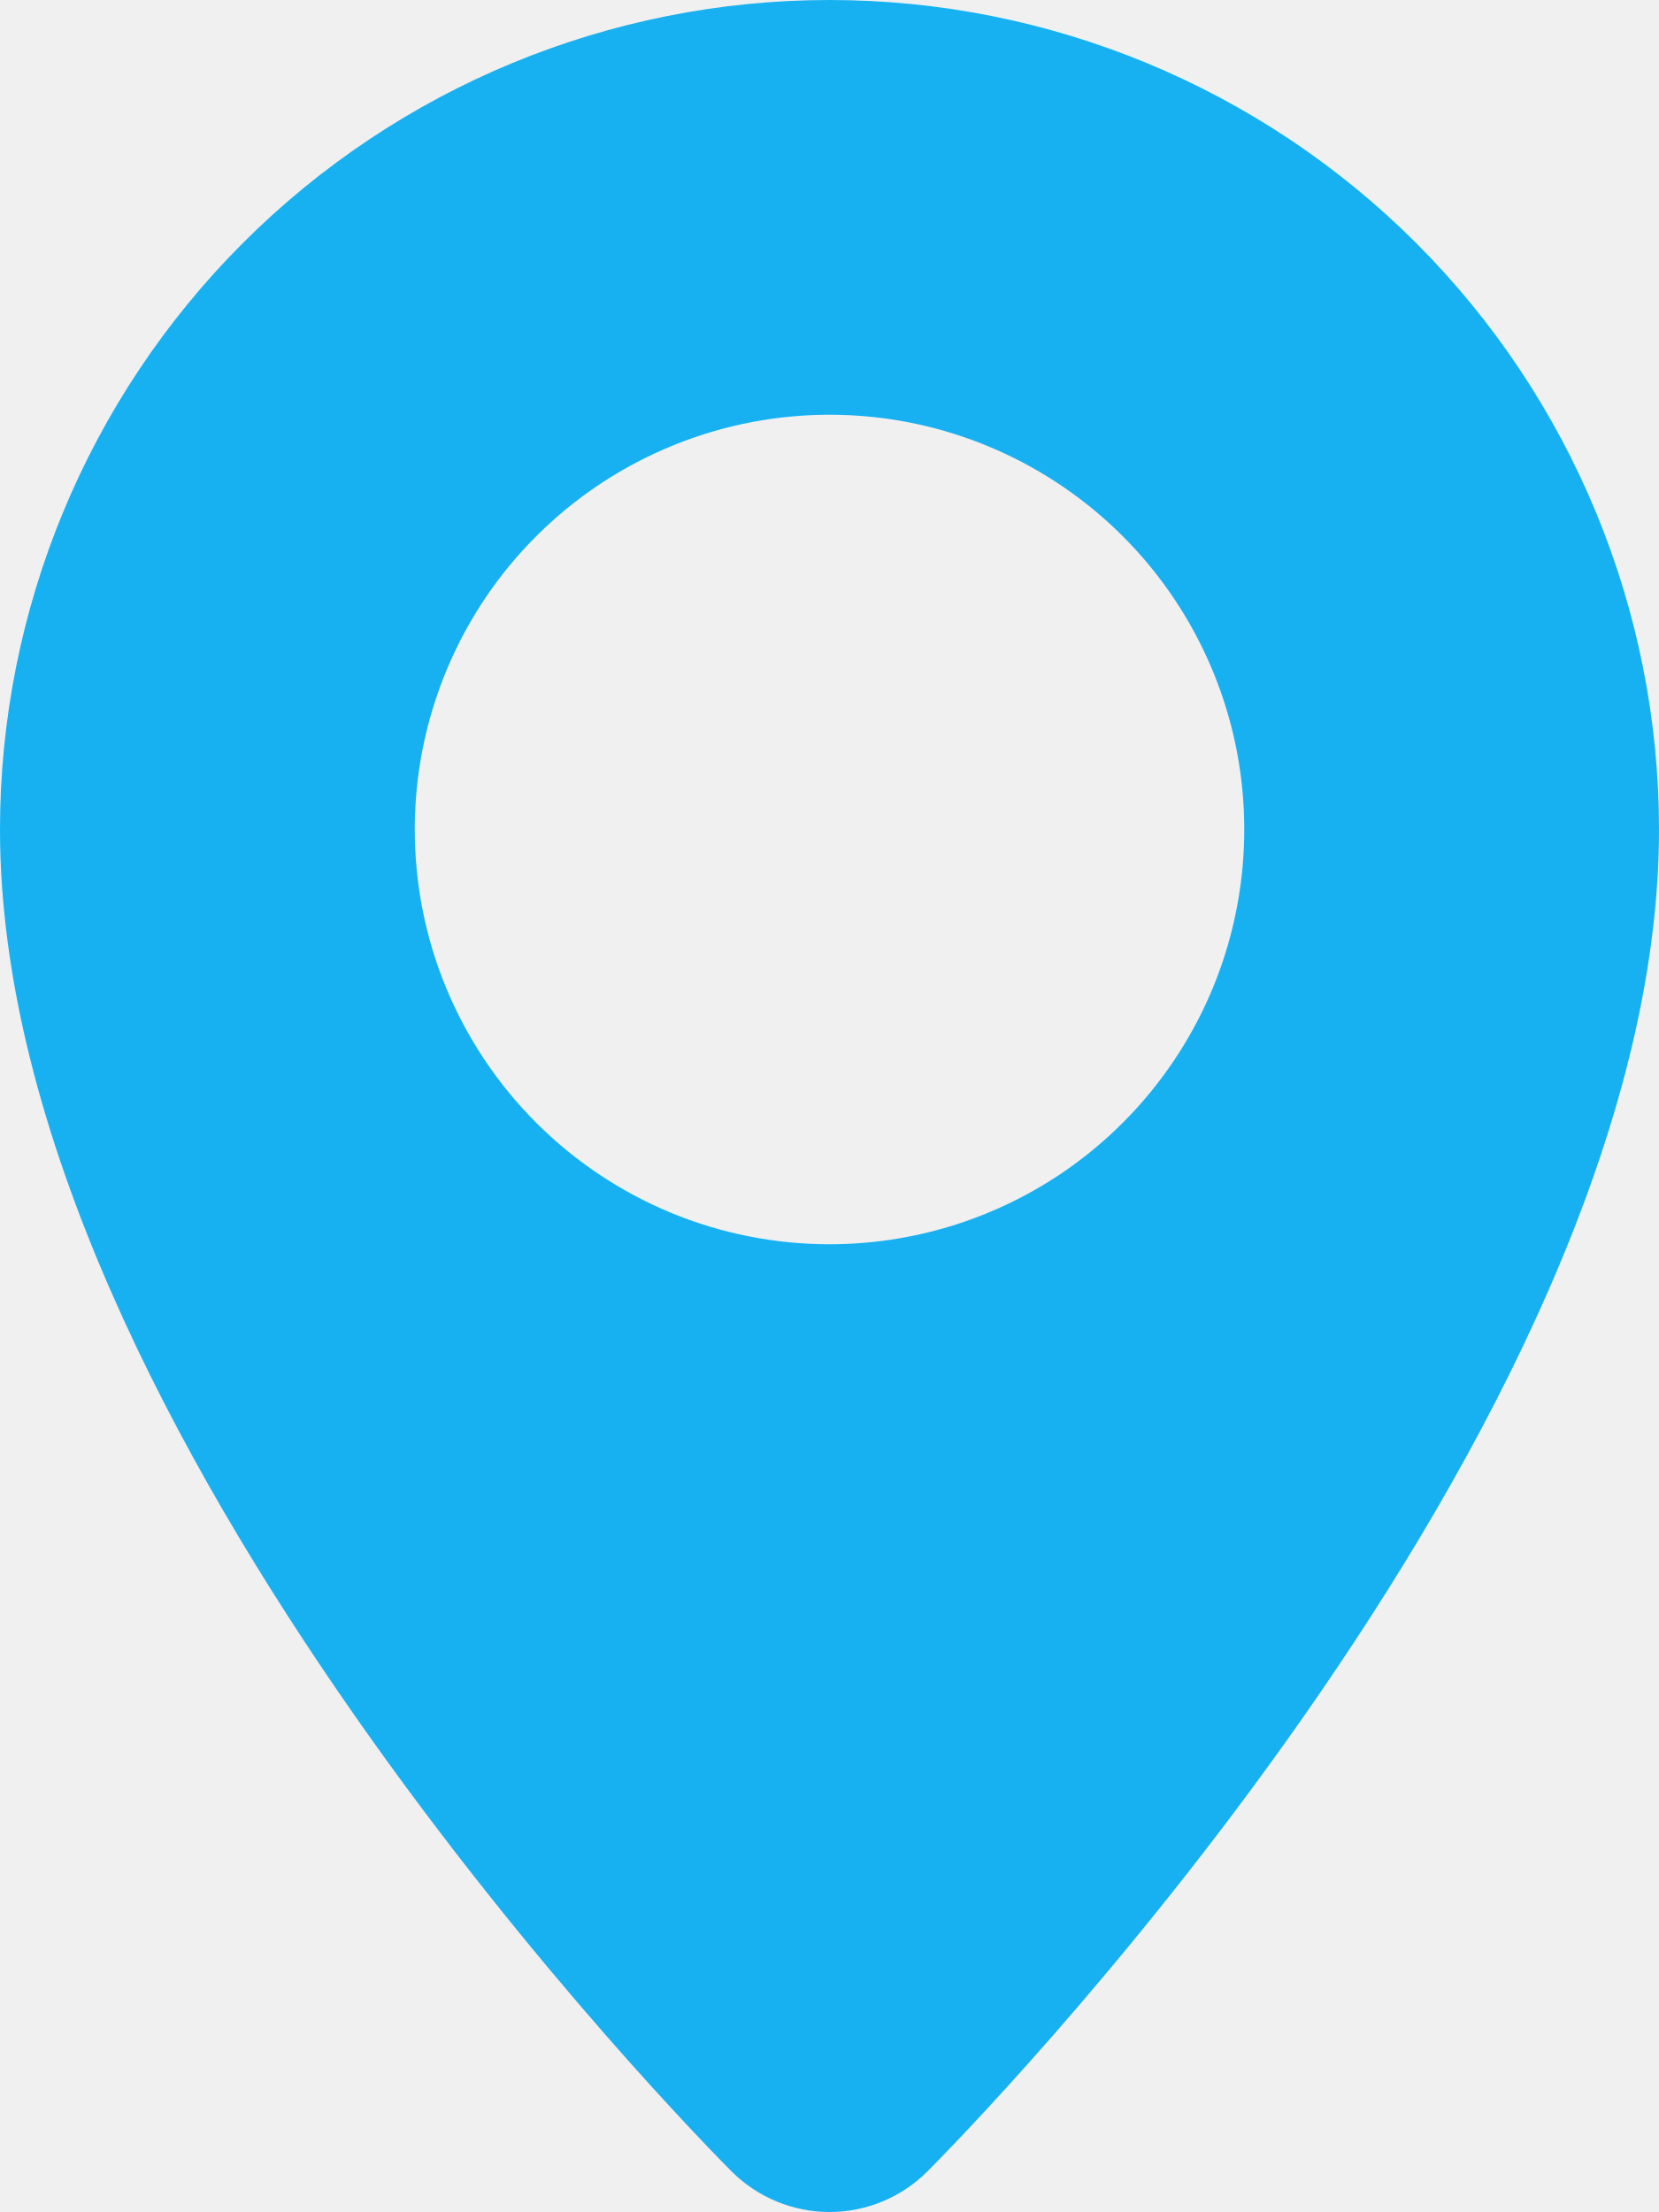
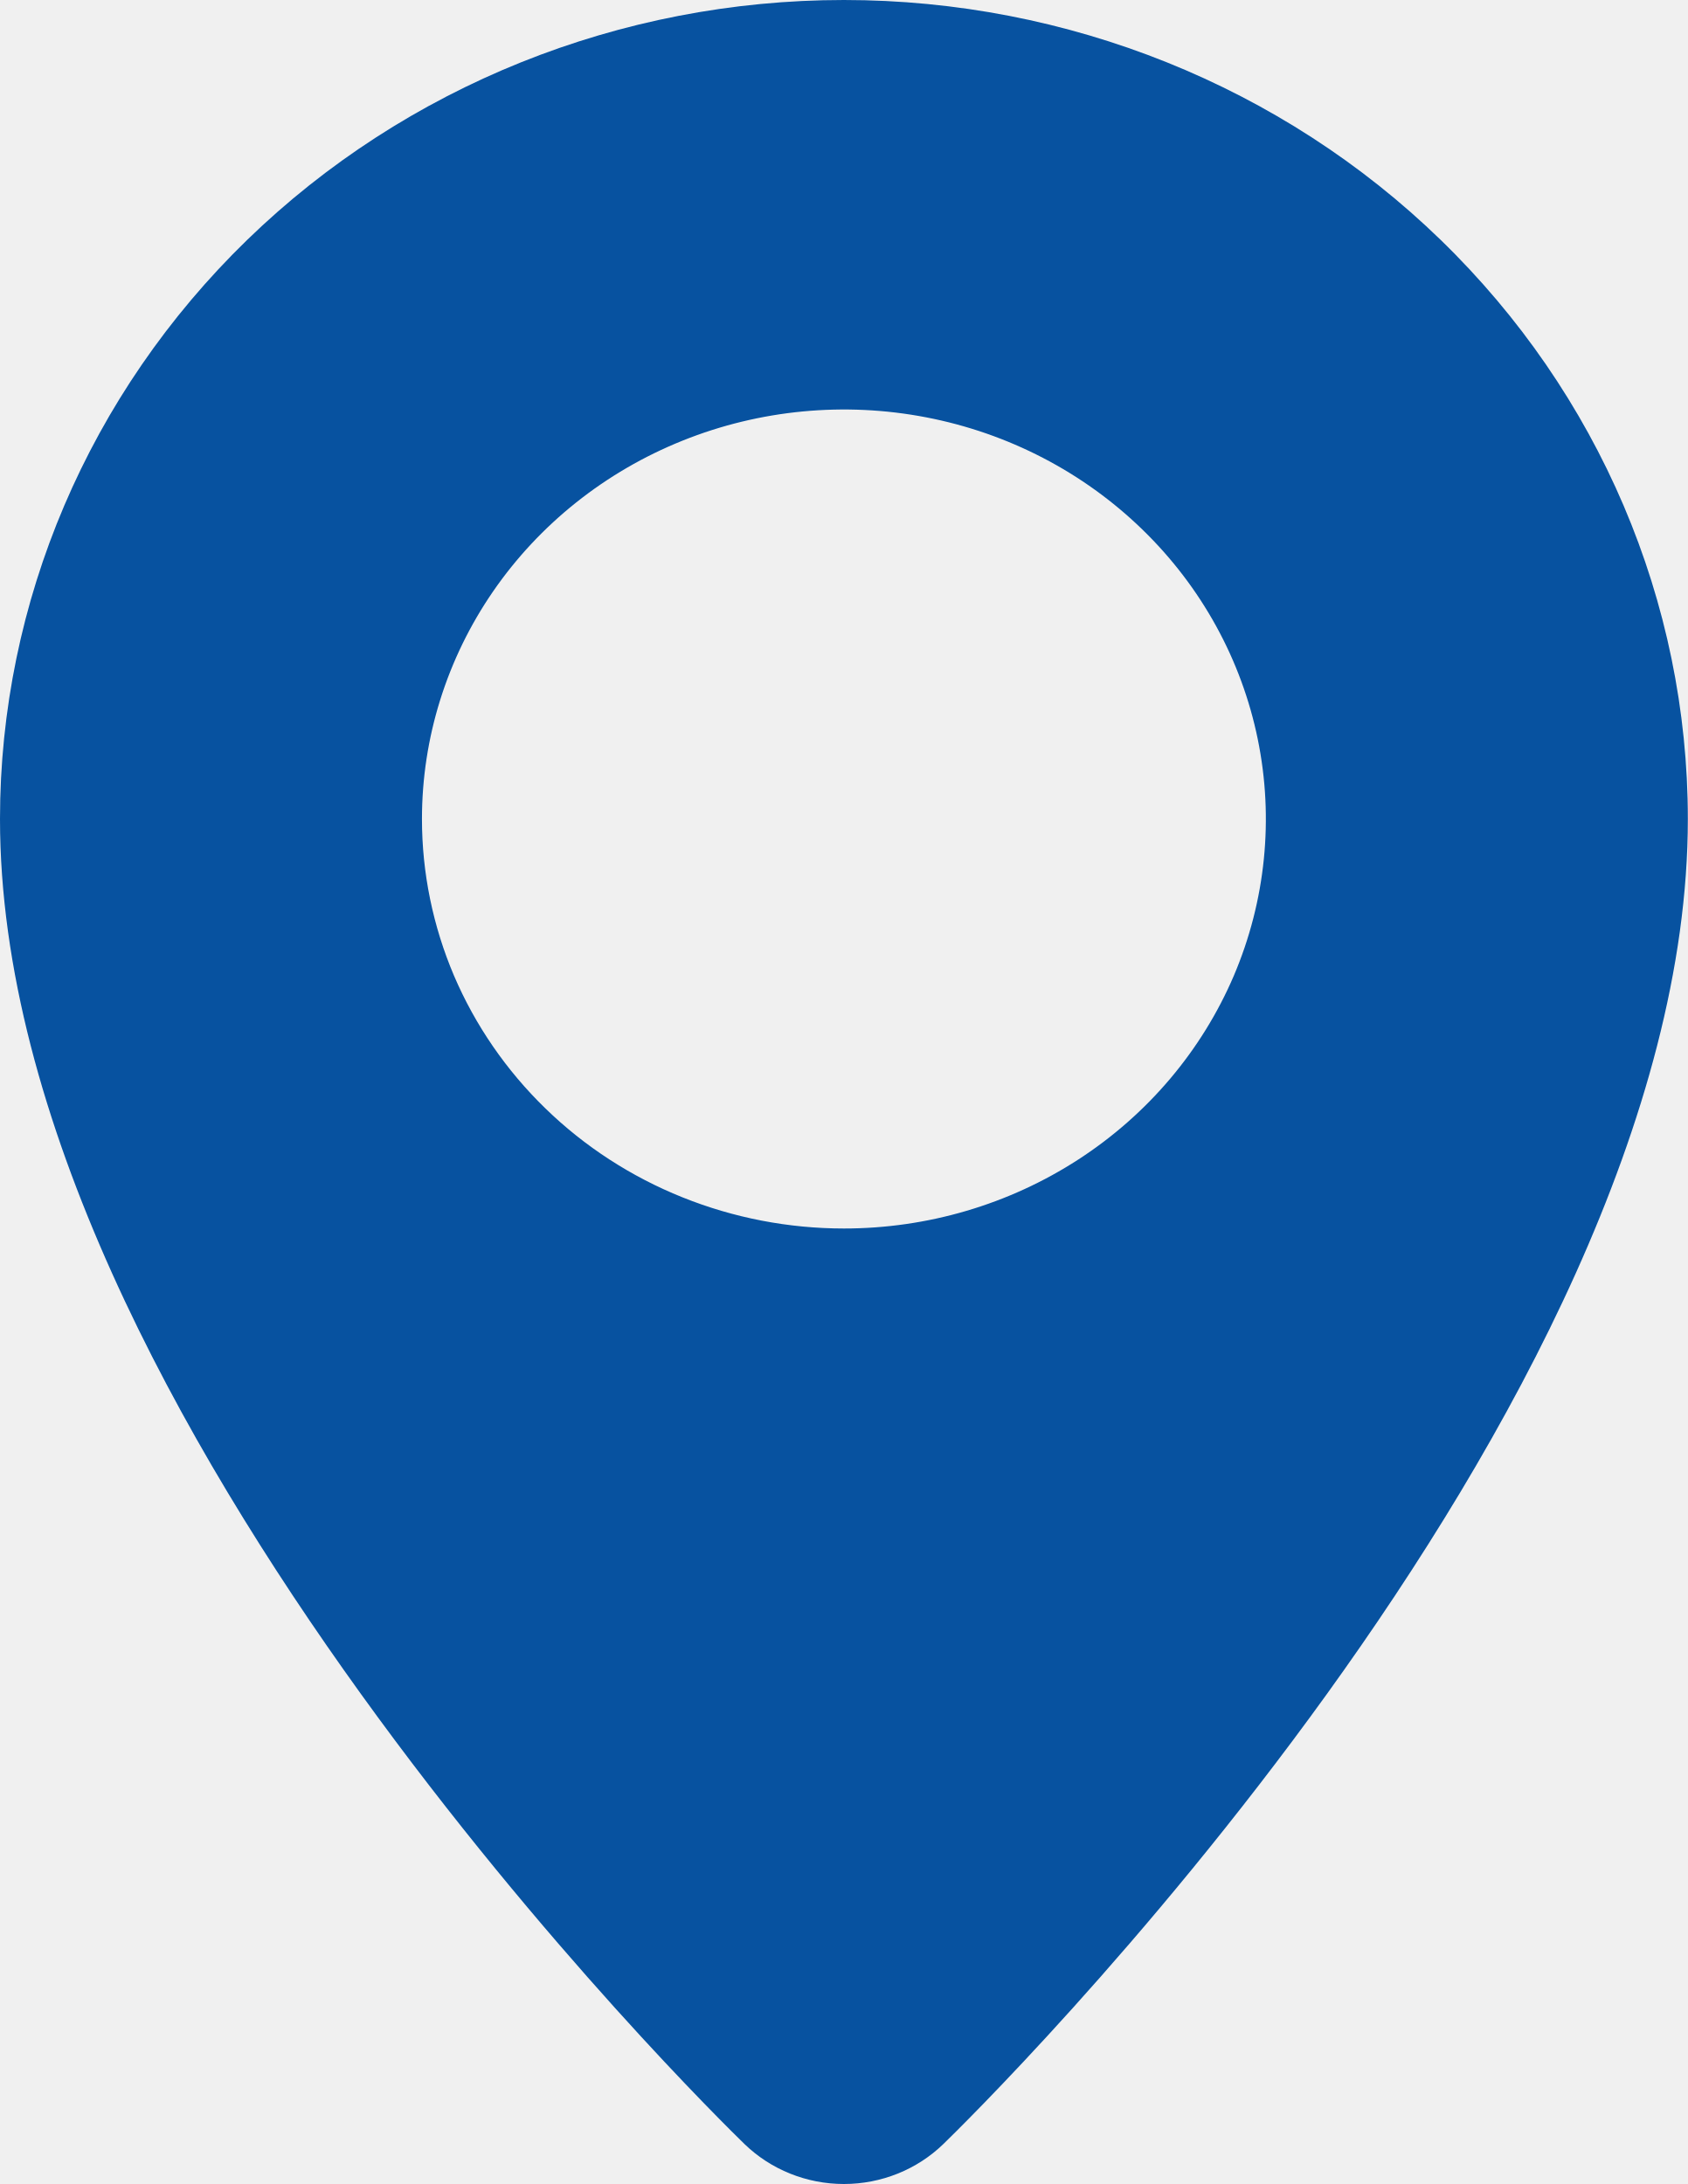
- <svg xmlns="http://www.w3.org/2000/svg" width="18" height="24" viewBox="0 0 18 24" fill="none">
-   <g clip-path="url(#clip0_1_36)">
-     <path d="M18 9C18 15.546 10.385 23.236 10.061 23.561C9.78 23.842 9.398 24 9 24C8.602 24 8.221 23.842 7.939 23.561C7.615 23.236 0 15.546 0 9C0 6.613 0.948 4.324 2.636 2.636C4.324 0.948 6.613 0 9 0C11.387 0 13.676 0.948 15.364 2.636C17.052 4.324 18 6.613 18 9ZM9 13.5C9.89 13.5 10.76 13.236 11.5 12.742C12.24 12.247 12.817 11.544 13.158 10.722C13.498 9.9 13.587 8.995 13.414 8.122C13.24 7.249 12.811 6.447 12.182 5.818C11.553 5.189 10.751 4.76 9.878 4.586C9.005 4.413 8.1 4.502 7.278 4.843C6.456 5.183 5.753 5.76 5.258 6.5C4.764 7.24 4.5 8.11 4.5 9C4.5 9.591 4.616 10.176 4.842 10.722C5.069 11.268 5.4 11.764 5.818 12.182C6.236 12.6 6.732 12.931 7.278 13.158C7.824 13.384 8.409 13.5 9 13.5Z" fill="#17B1F2" />
+ <svg xmlns="http://www.w3.org/2000/svg" width="17" height="22" viewBox="0 0 17 22" fill="none">
+   <g clip-path="url(#clip0_101_1012)">
+     <path d="M17 8.25C17 14.251 9.808 21.3 9.502 21.597C9.236 21.855 8.876 22 8.5 22C8.124 22 7.764 21.855 7.498 21.597C7.192 21.3 0 14.251 0 8.25C0 6.062 0.896 3.964 2.49 2.416C4.084 0.869 6.246 0 8.5 0C10.754 0 12.916 0.869 14.51 2.416C16.105 3.964 17 6.062 17 8.25ZM8.5 12.375C9.341 12.375 10.162 12.133 10.861 11.68C11.56 11.227 12.105 10.582 12.427 9.829C12.748 9.075 12.832 8.245 12.668 7.445C12.504 6.645 12.1 5.91 11.505 5.333C10.911 4.756 10.154 4.363 9.329 4.204C8.505 4.045 7.65 4.127 6.874 4.439C6.097 4.751 5.433 5.28 4.966 5.958C4.499 6.637 4.25 7.434 4.25 8.25C4.25 8.792 4.36 9.328 4.573 9.829C4.787 10.329 5.1 10.784 5.495 11.167C5.889 11.55 6.358 11.854 6.874 12.061C7.389 12.268 7.942 12.375 8.5 12.375Z" fill="#0752A0" />
  </g>
  <defs>
-     <clipPath id="clip0_1_36">
-       <rect width="18" height="24" fill="white" />
+     <clipPath id="clip0_101_1012">
+       <rect width="17" height="22" fill="white" />
    </clipPath>
  </defs>
</svg>
